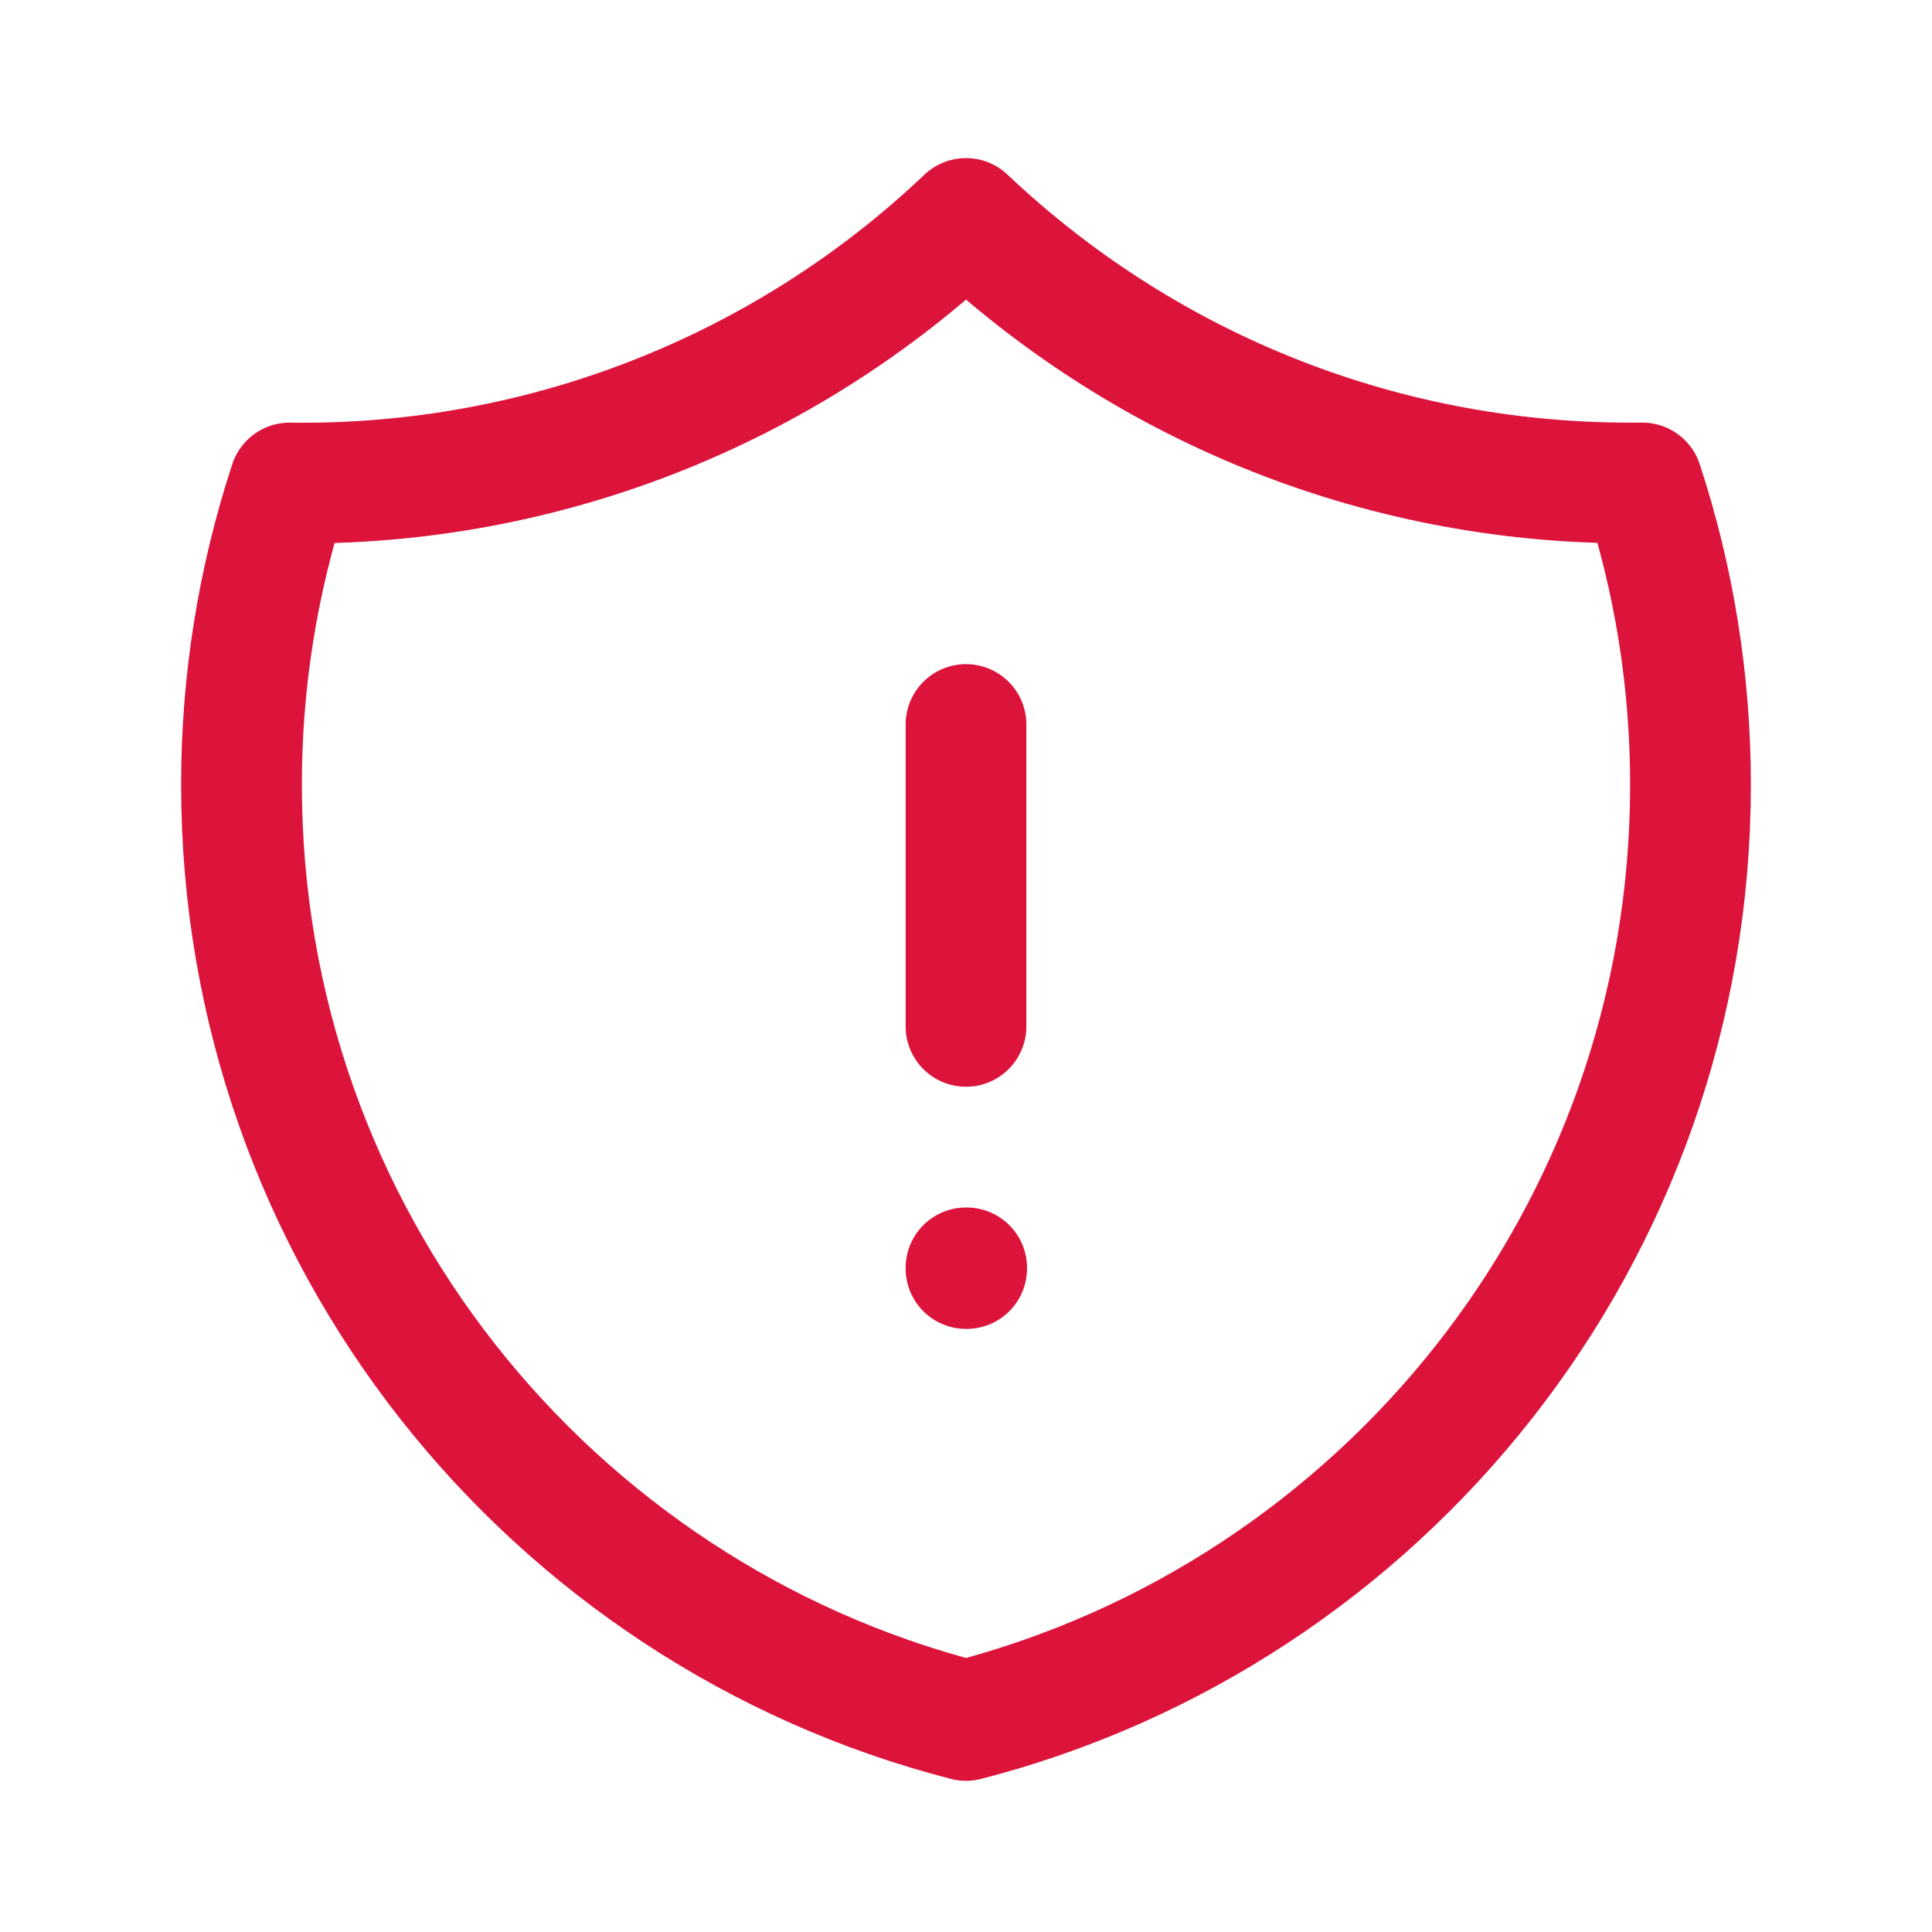
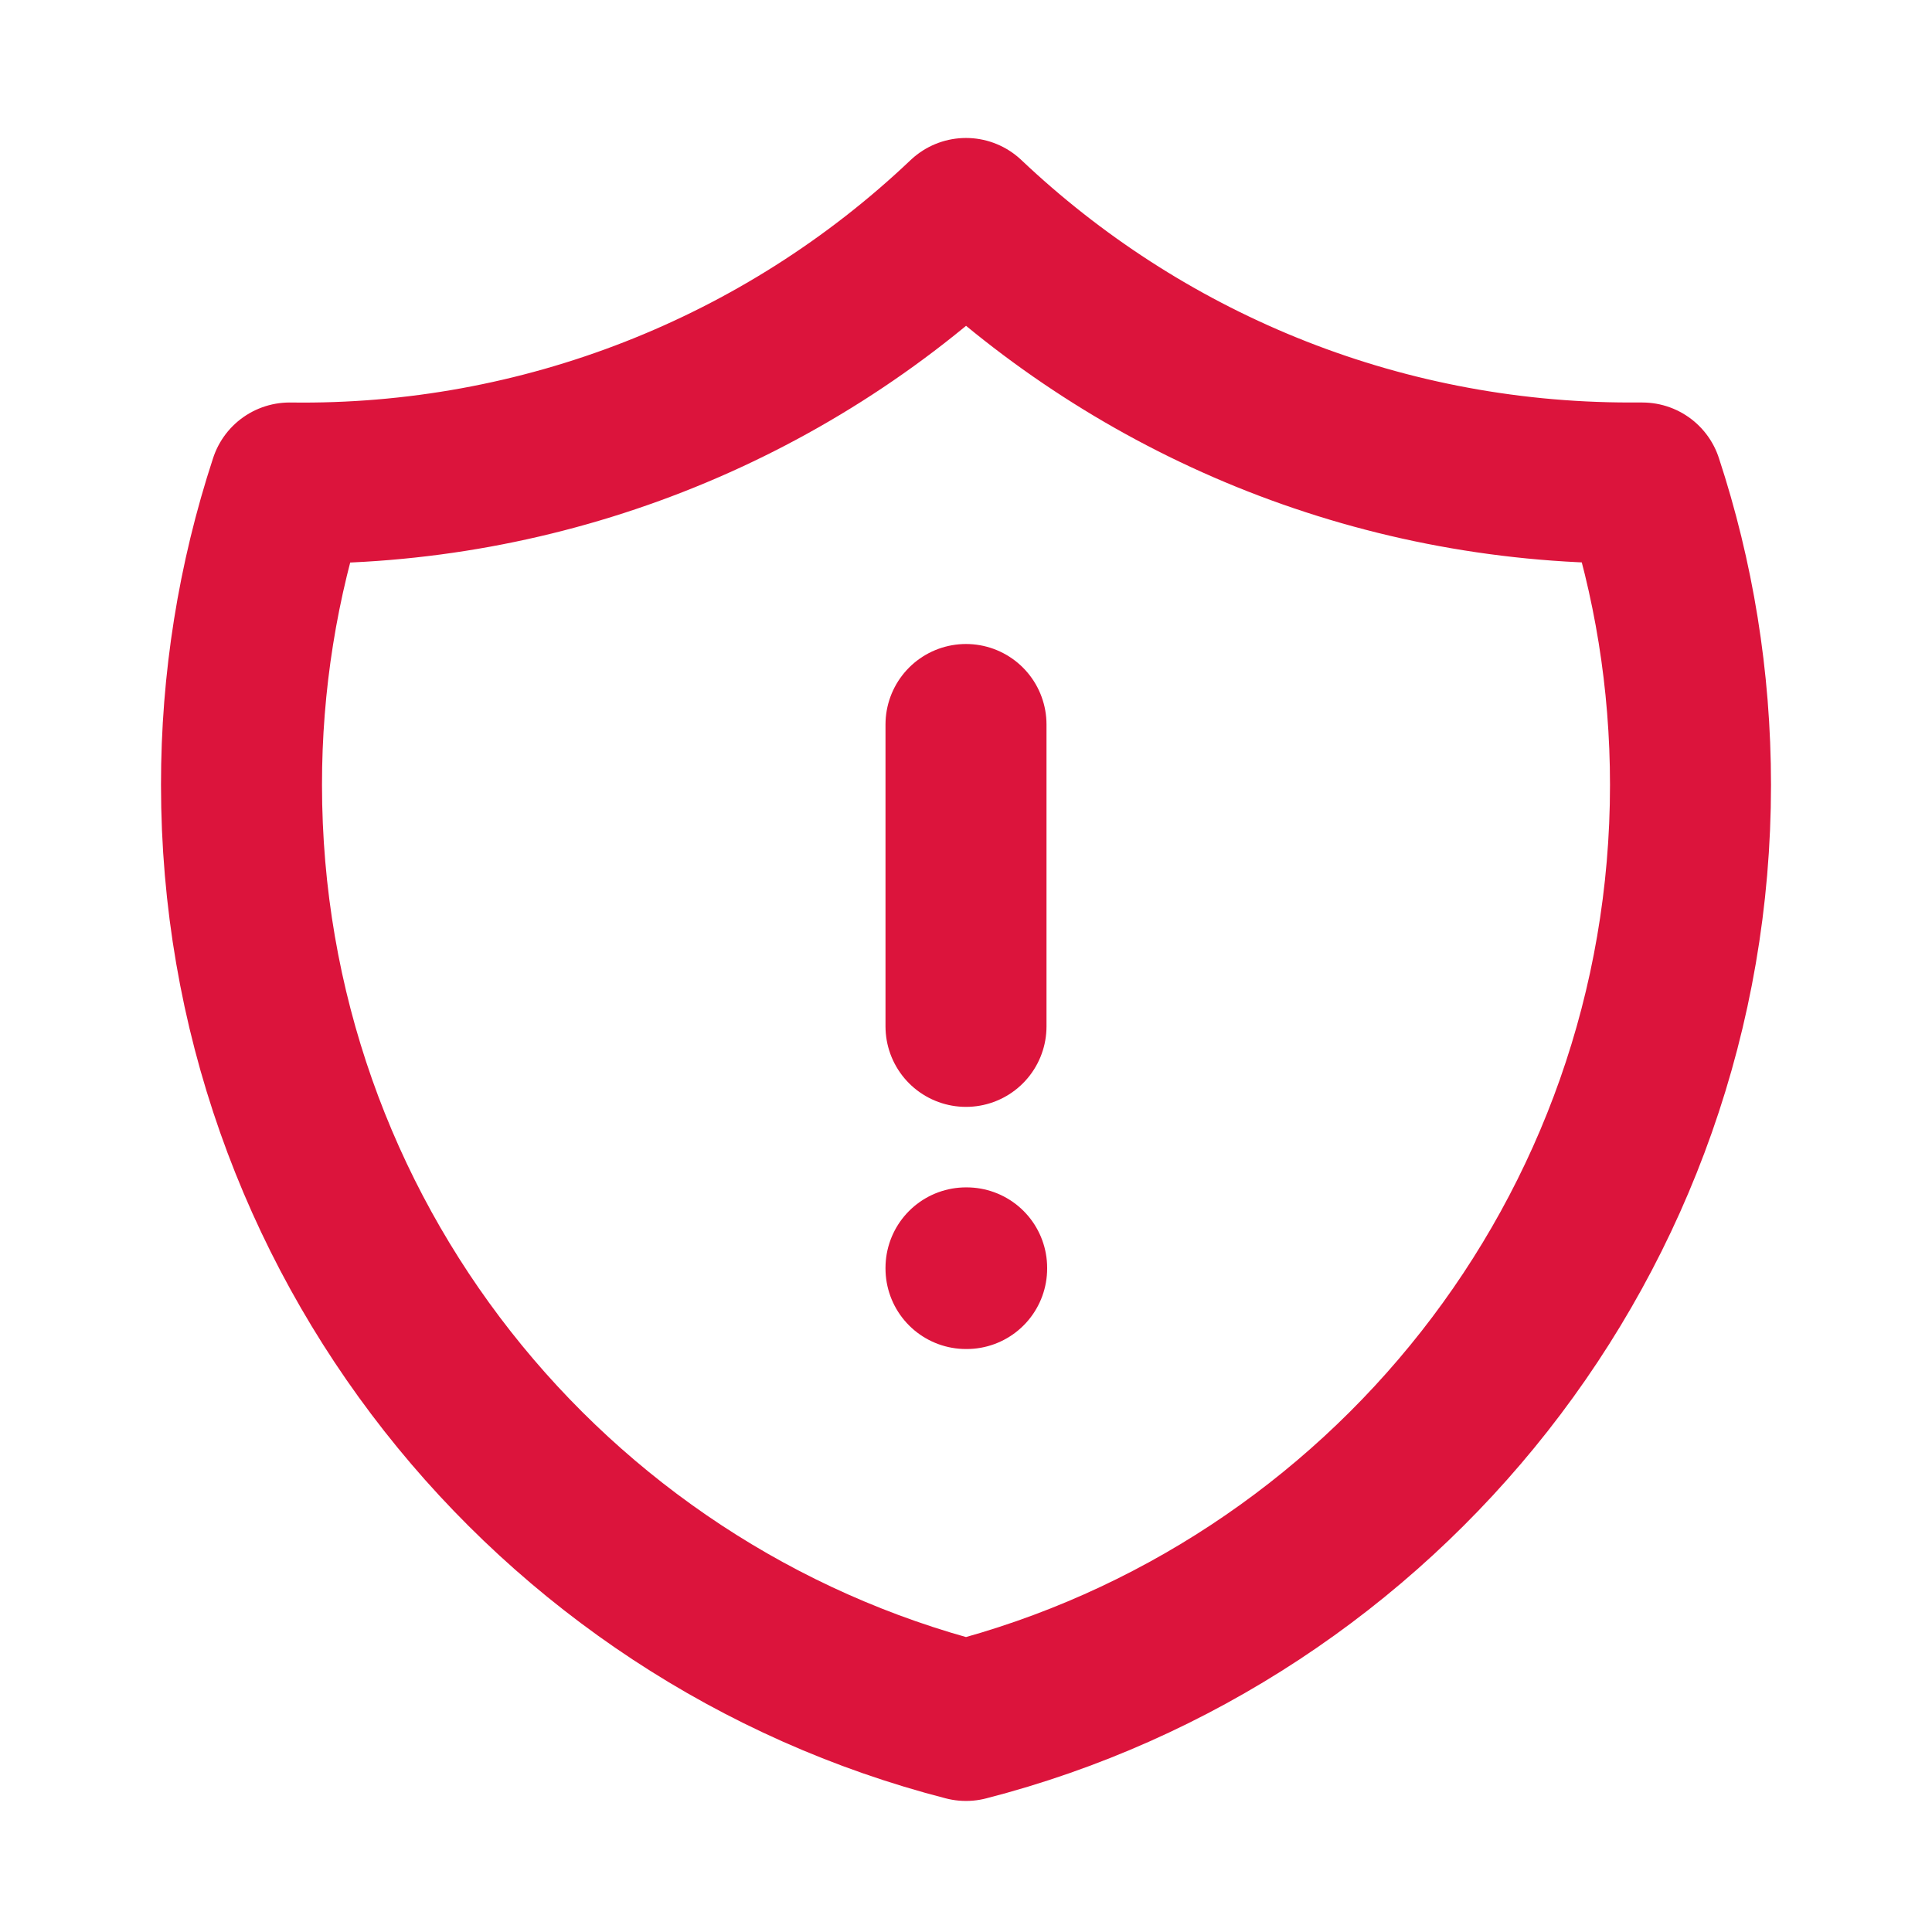
- <svg xmlns="http://www.w3.org/2000/svg" data-slot="icon" fill="none" stroke-width="1.5" stroke="crimson" viewBox="0 0 24 24" aria-hidden="true">
+ <svg xmlns="http://www.w3.org/2000/svg" data-slot="icon" fill="none" stroke-width="2" stroke="crimson" viewBox="0 0 24 24" aria-hidden="true">
  <path stroke-linecap="round" stroke-linejoin="round" d="M12 9v3.75m0-10.036A11.959 11.959 0 0 1 3.598 6 11.99 11.99 0 0 0 3 9.75c0 5.592 3.824 10.29 9 11.622 5.176-1.332 9-6.03 9-11.622 0-1.31-.21-2.57-.598-3.75h-.152c-3.196 0-6.1-1.25-8.25-3.286Zm0 13.036h.008v.008H12v-.008Z" />
</svg>
